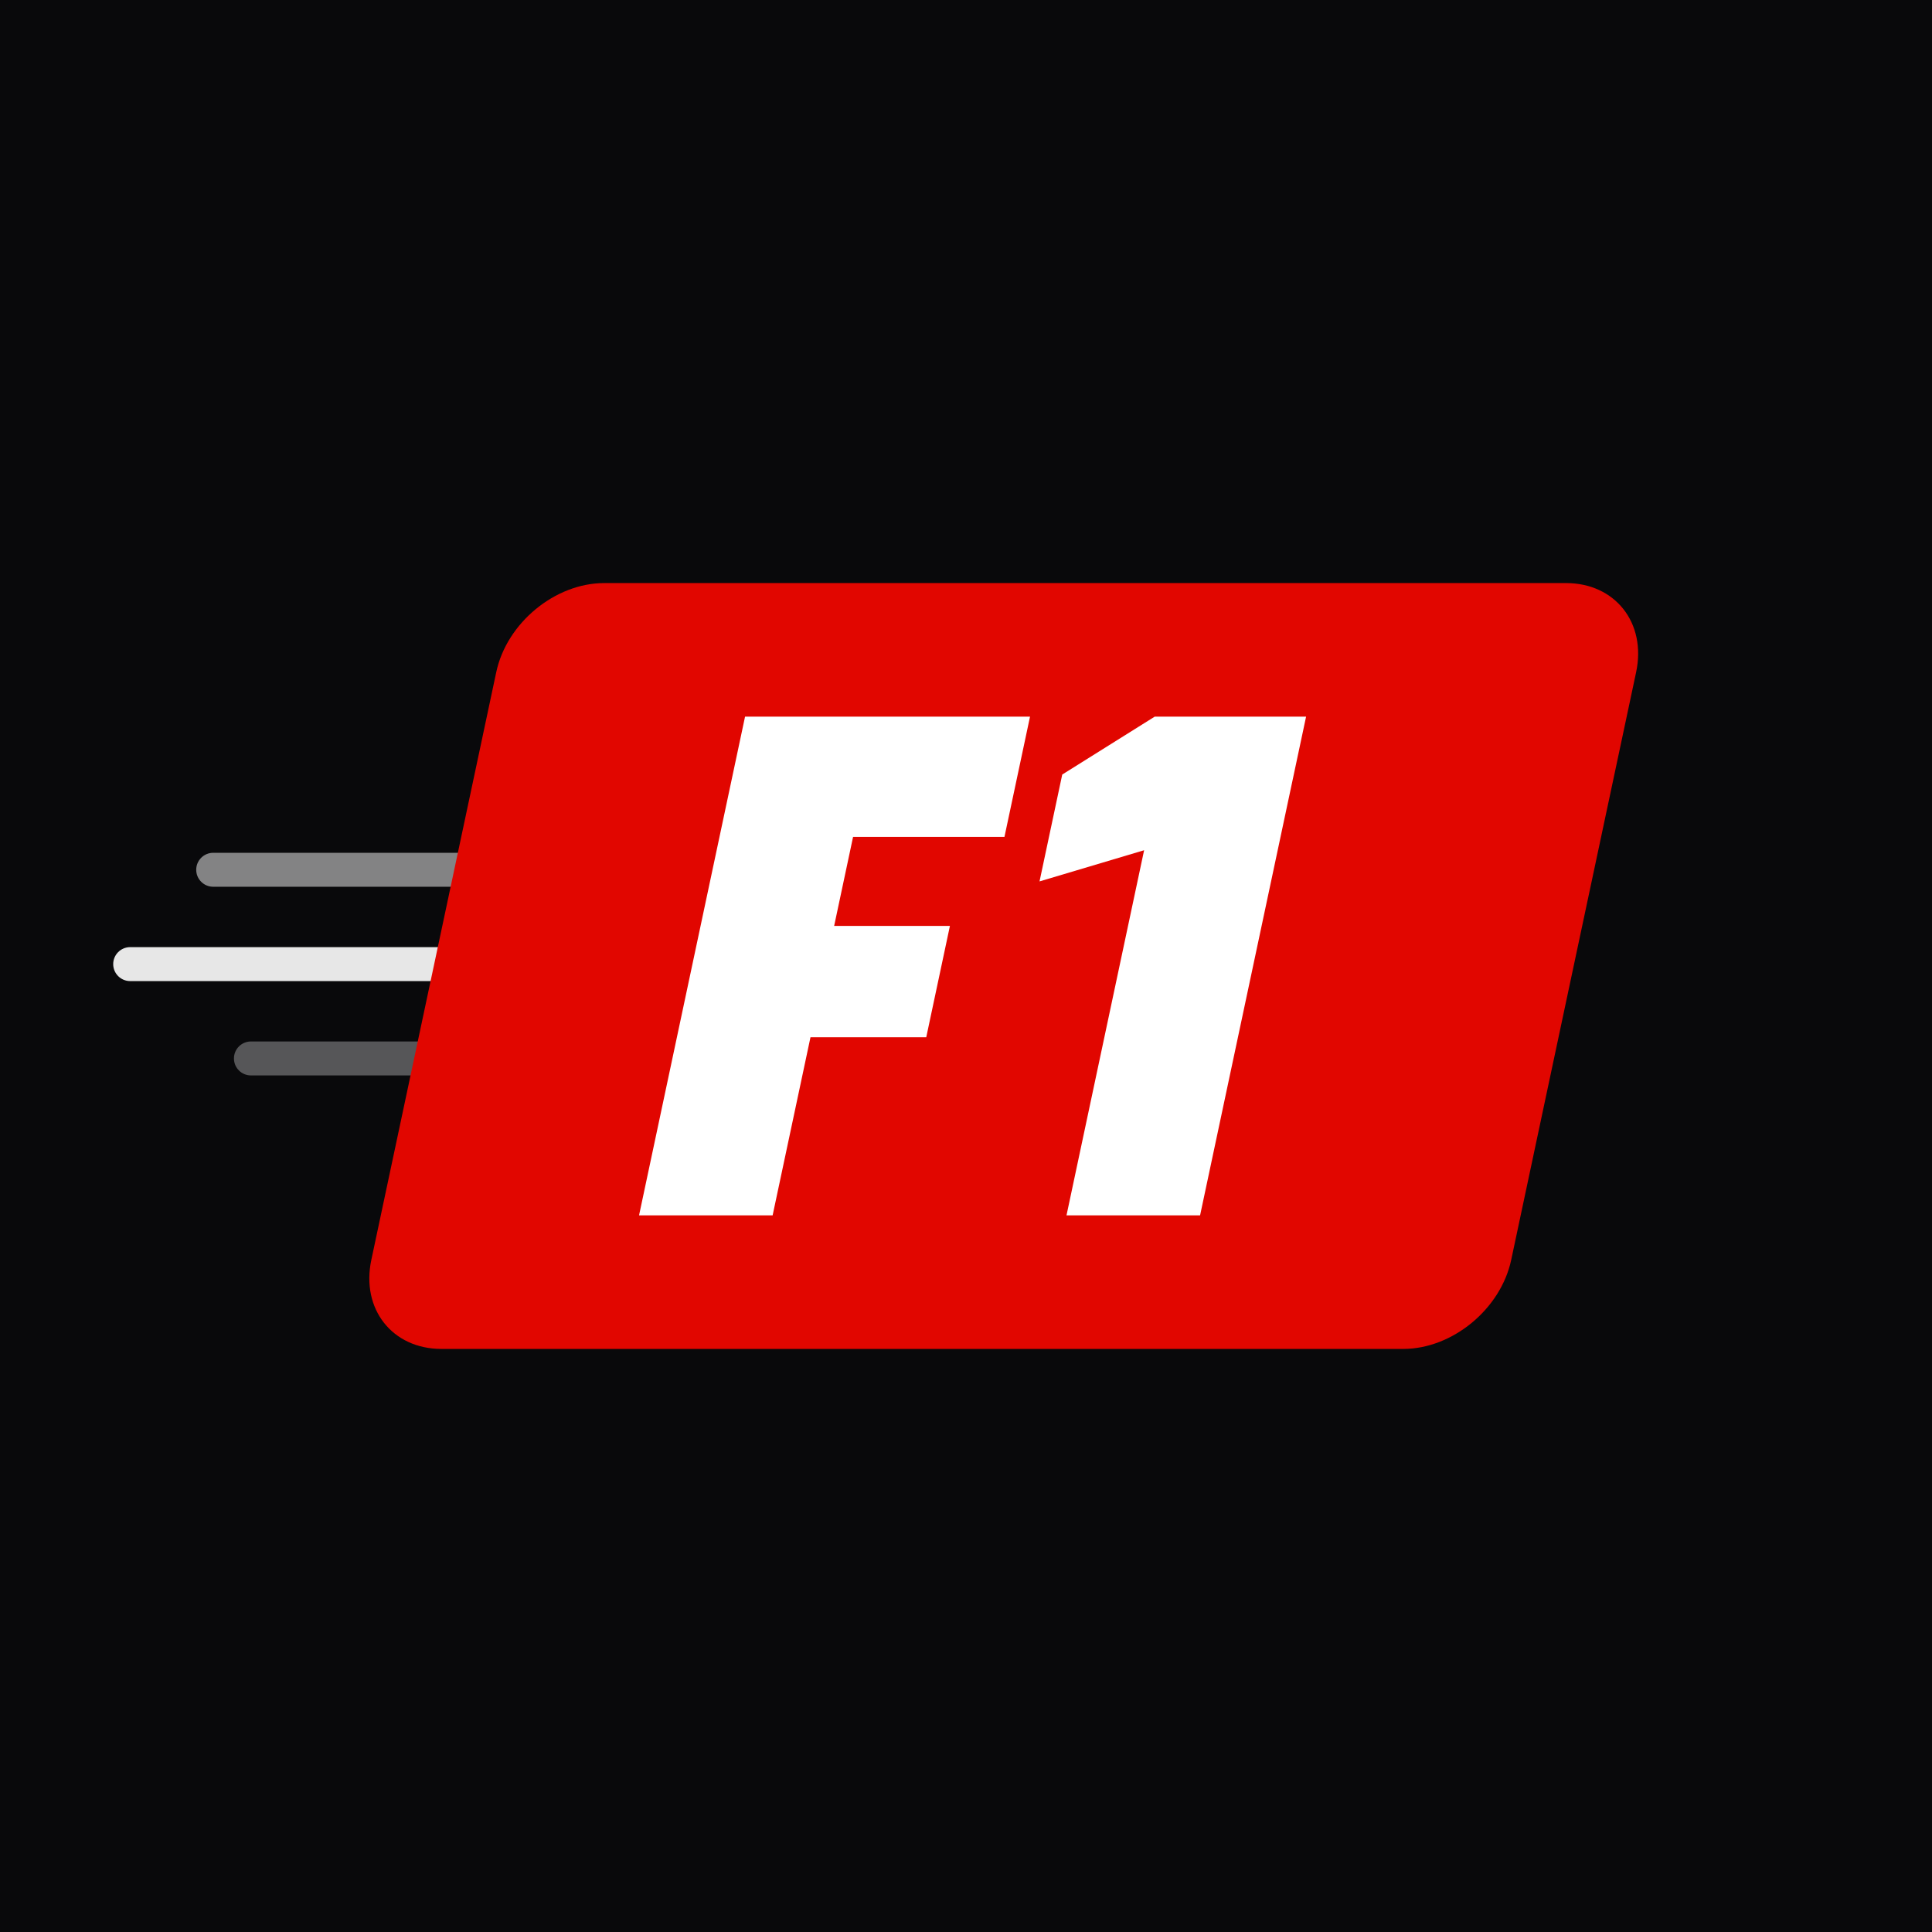
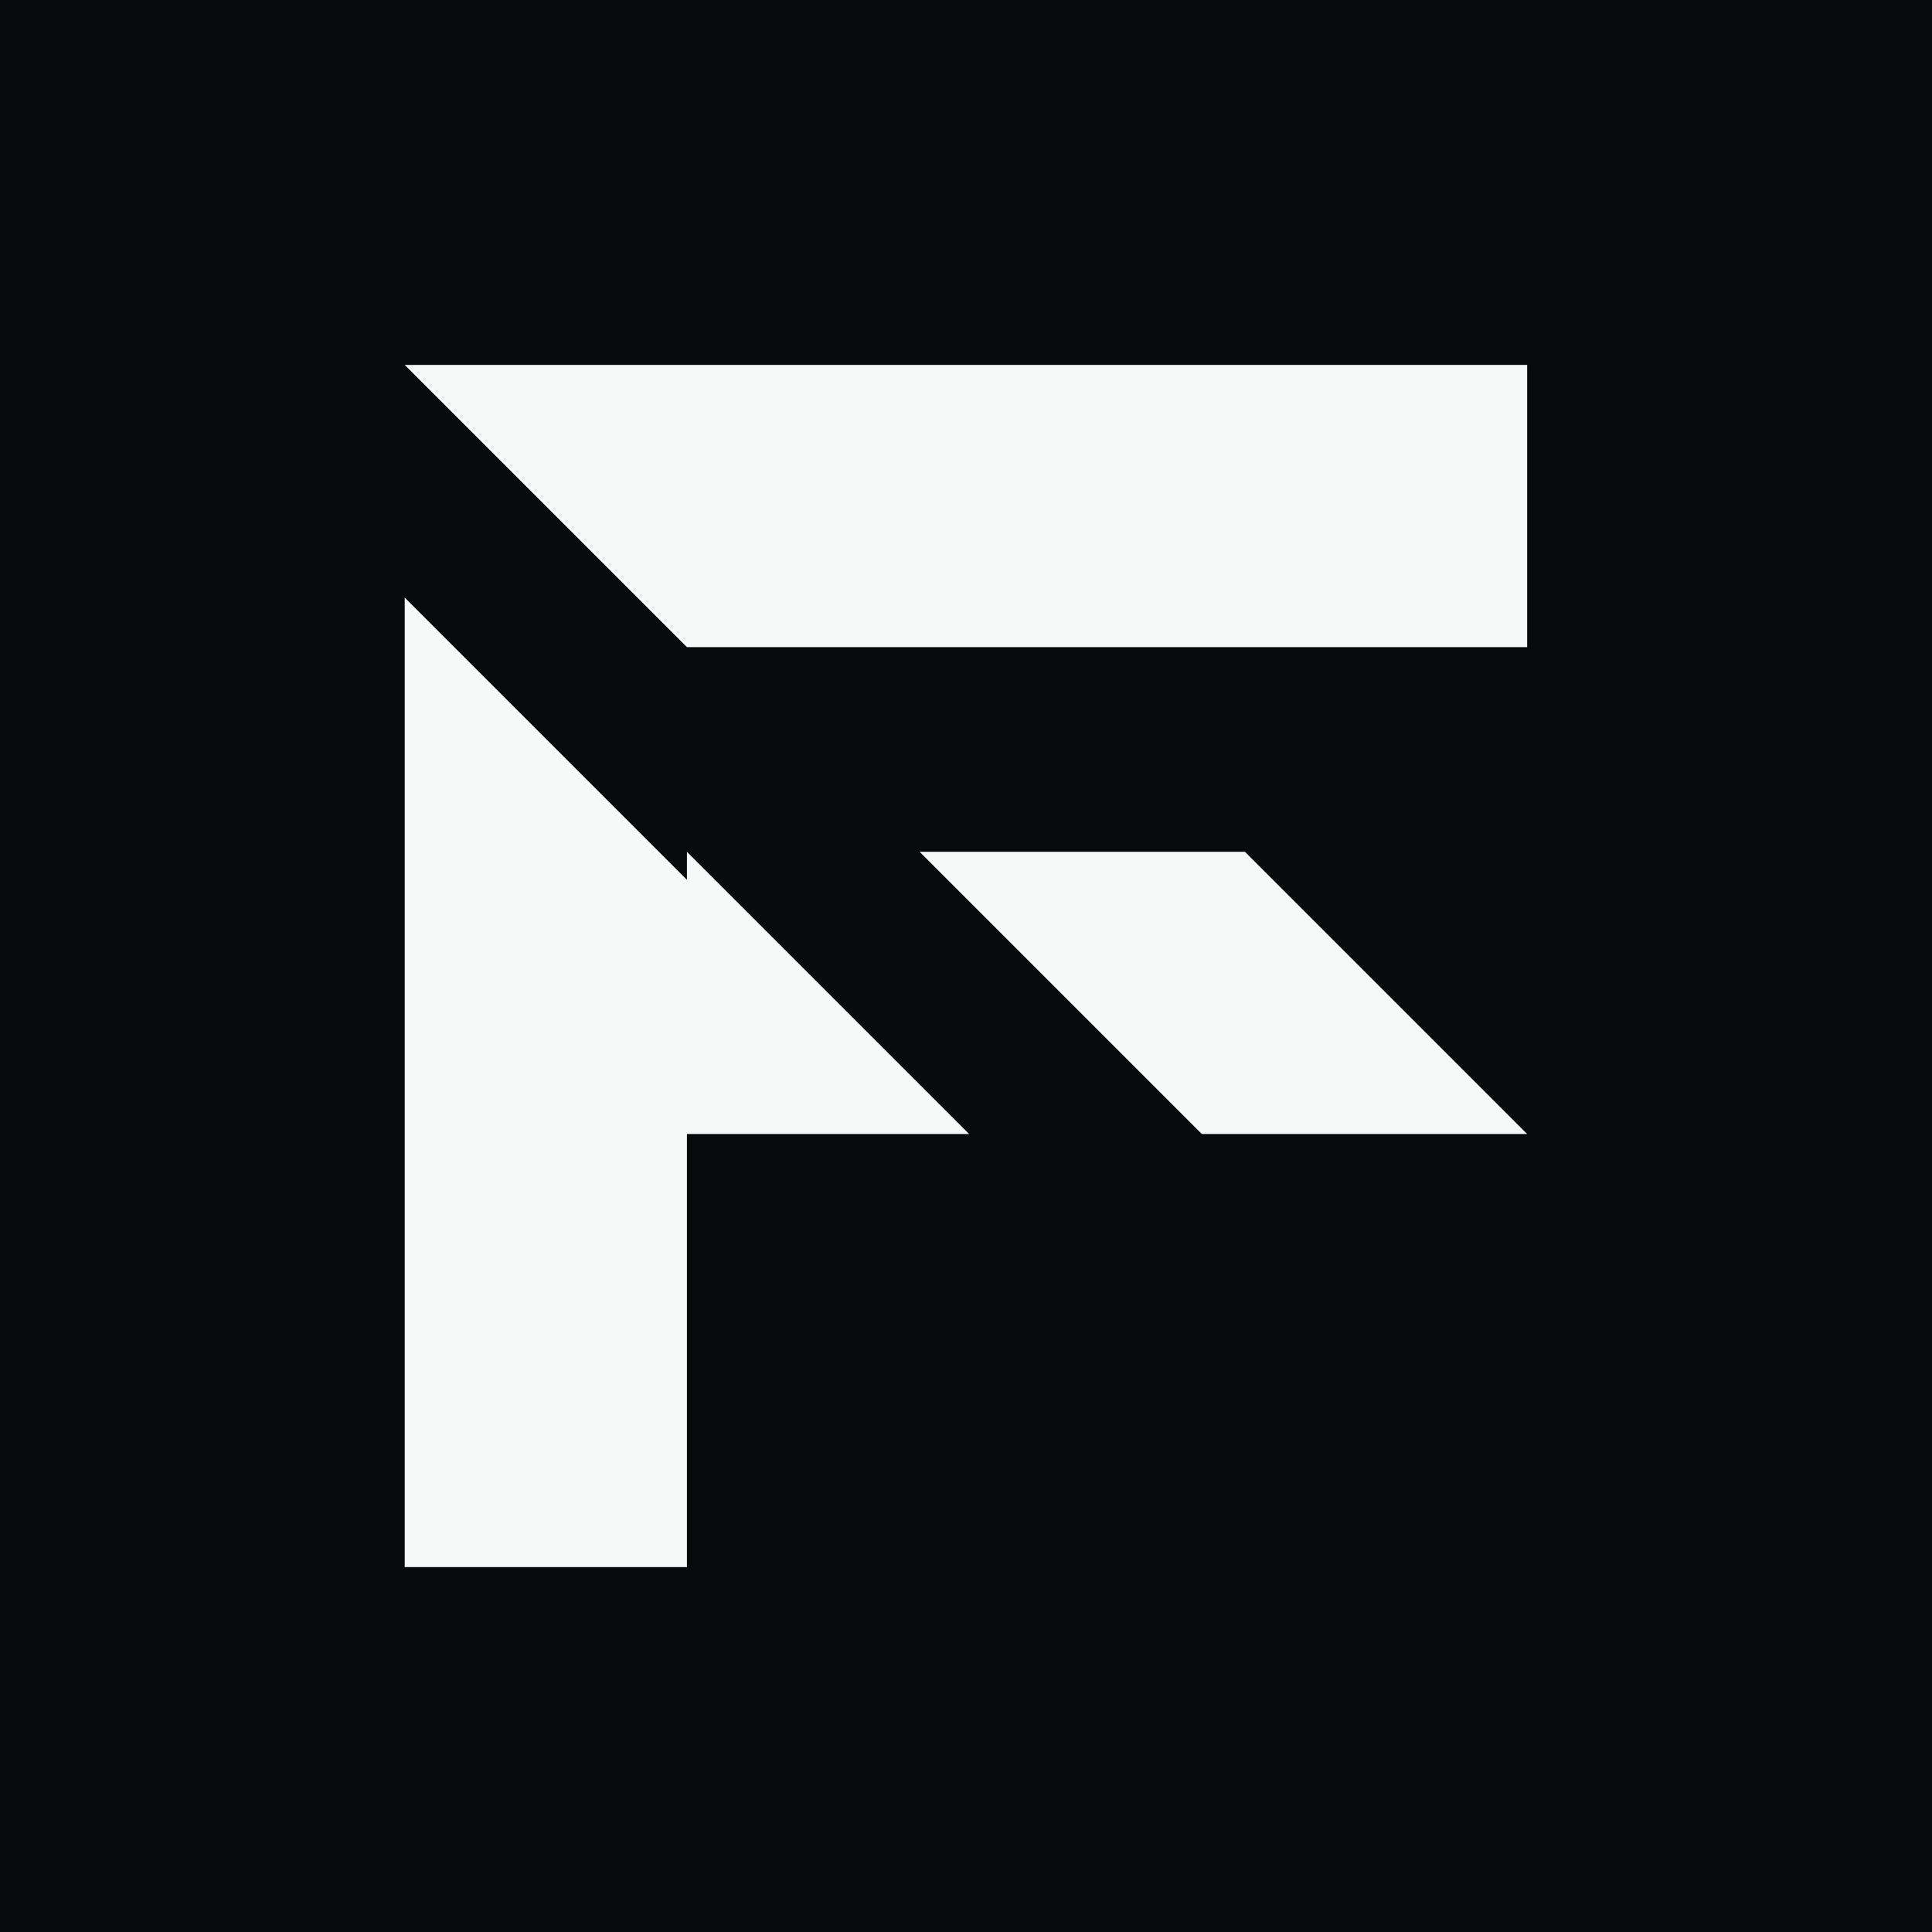
- <svg xmlns="http://www.w3.org/2000/svg" viewBox="0 0 512 512">
-   <rect width="512" height="512" fill="#09090b" />
-   <g fill="#fff" opacity=".9">
-     <rect x="52" y="226" width="86" height="9" rx="4.5" opacity=".55" />
-     <rect x="30" y="251" width="110" height="9" rx="4.5" />
-     <rect x="62" y="276" width="76" height="9" rx="4.5" opacity=".35" />
-   </g>
-   <g transform="translate(266 256) skewX(-12) scale(1.18)">
-     <rect x="-128" y="-86" width="256" height="172" rx="20" fill="#e10600" />
-     <g fill="#fff" transform="translate(-70 -56)">
-       <path d="M0 0H64V27H30V47H56V72H30V112H0Z" />
-       <path d="M92 0H126V112H96V30L74 37V13Z" />
-     </g>
+ <svg xmlns="http://www.w3.org/2000/svg" viewBox="0 0 1024 1024">
+   <rect width="1024" height="1024" fill="#08090A" />
+   <g fill="#F7F8F8" transform="translate(214.5 193.4) scale(1.1419)">
+     <polygon points="0,0 521,0 521,131 131,131" />
+     <polygon points="0,108 131,239 131,226 262,357 131,357 131,558 0,558" />
+     <polygon points="239,226 390,226 521,357 370,357" />
  </g>
</svg>
